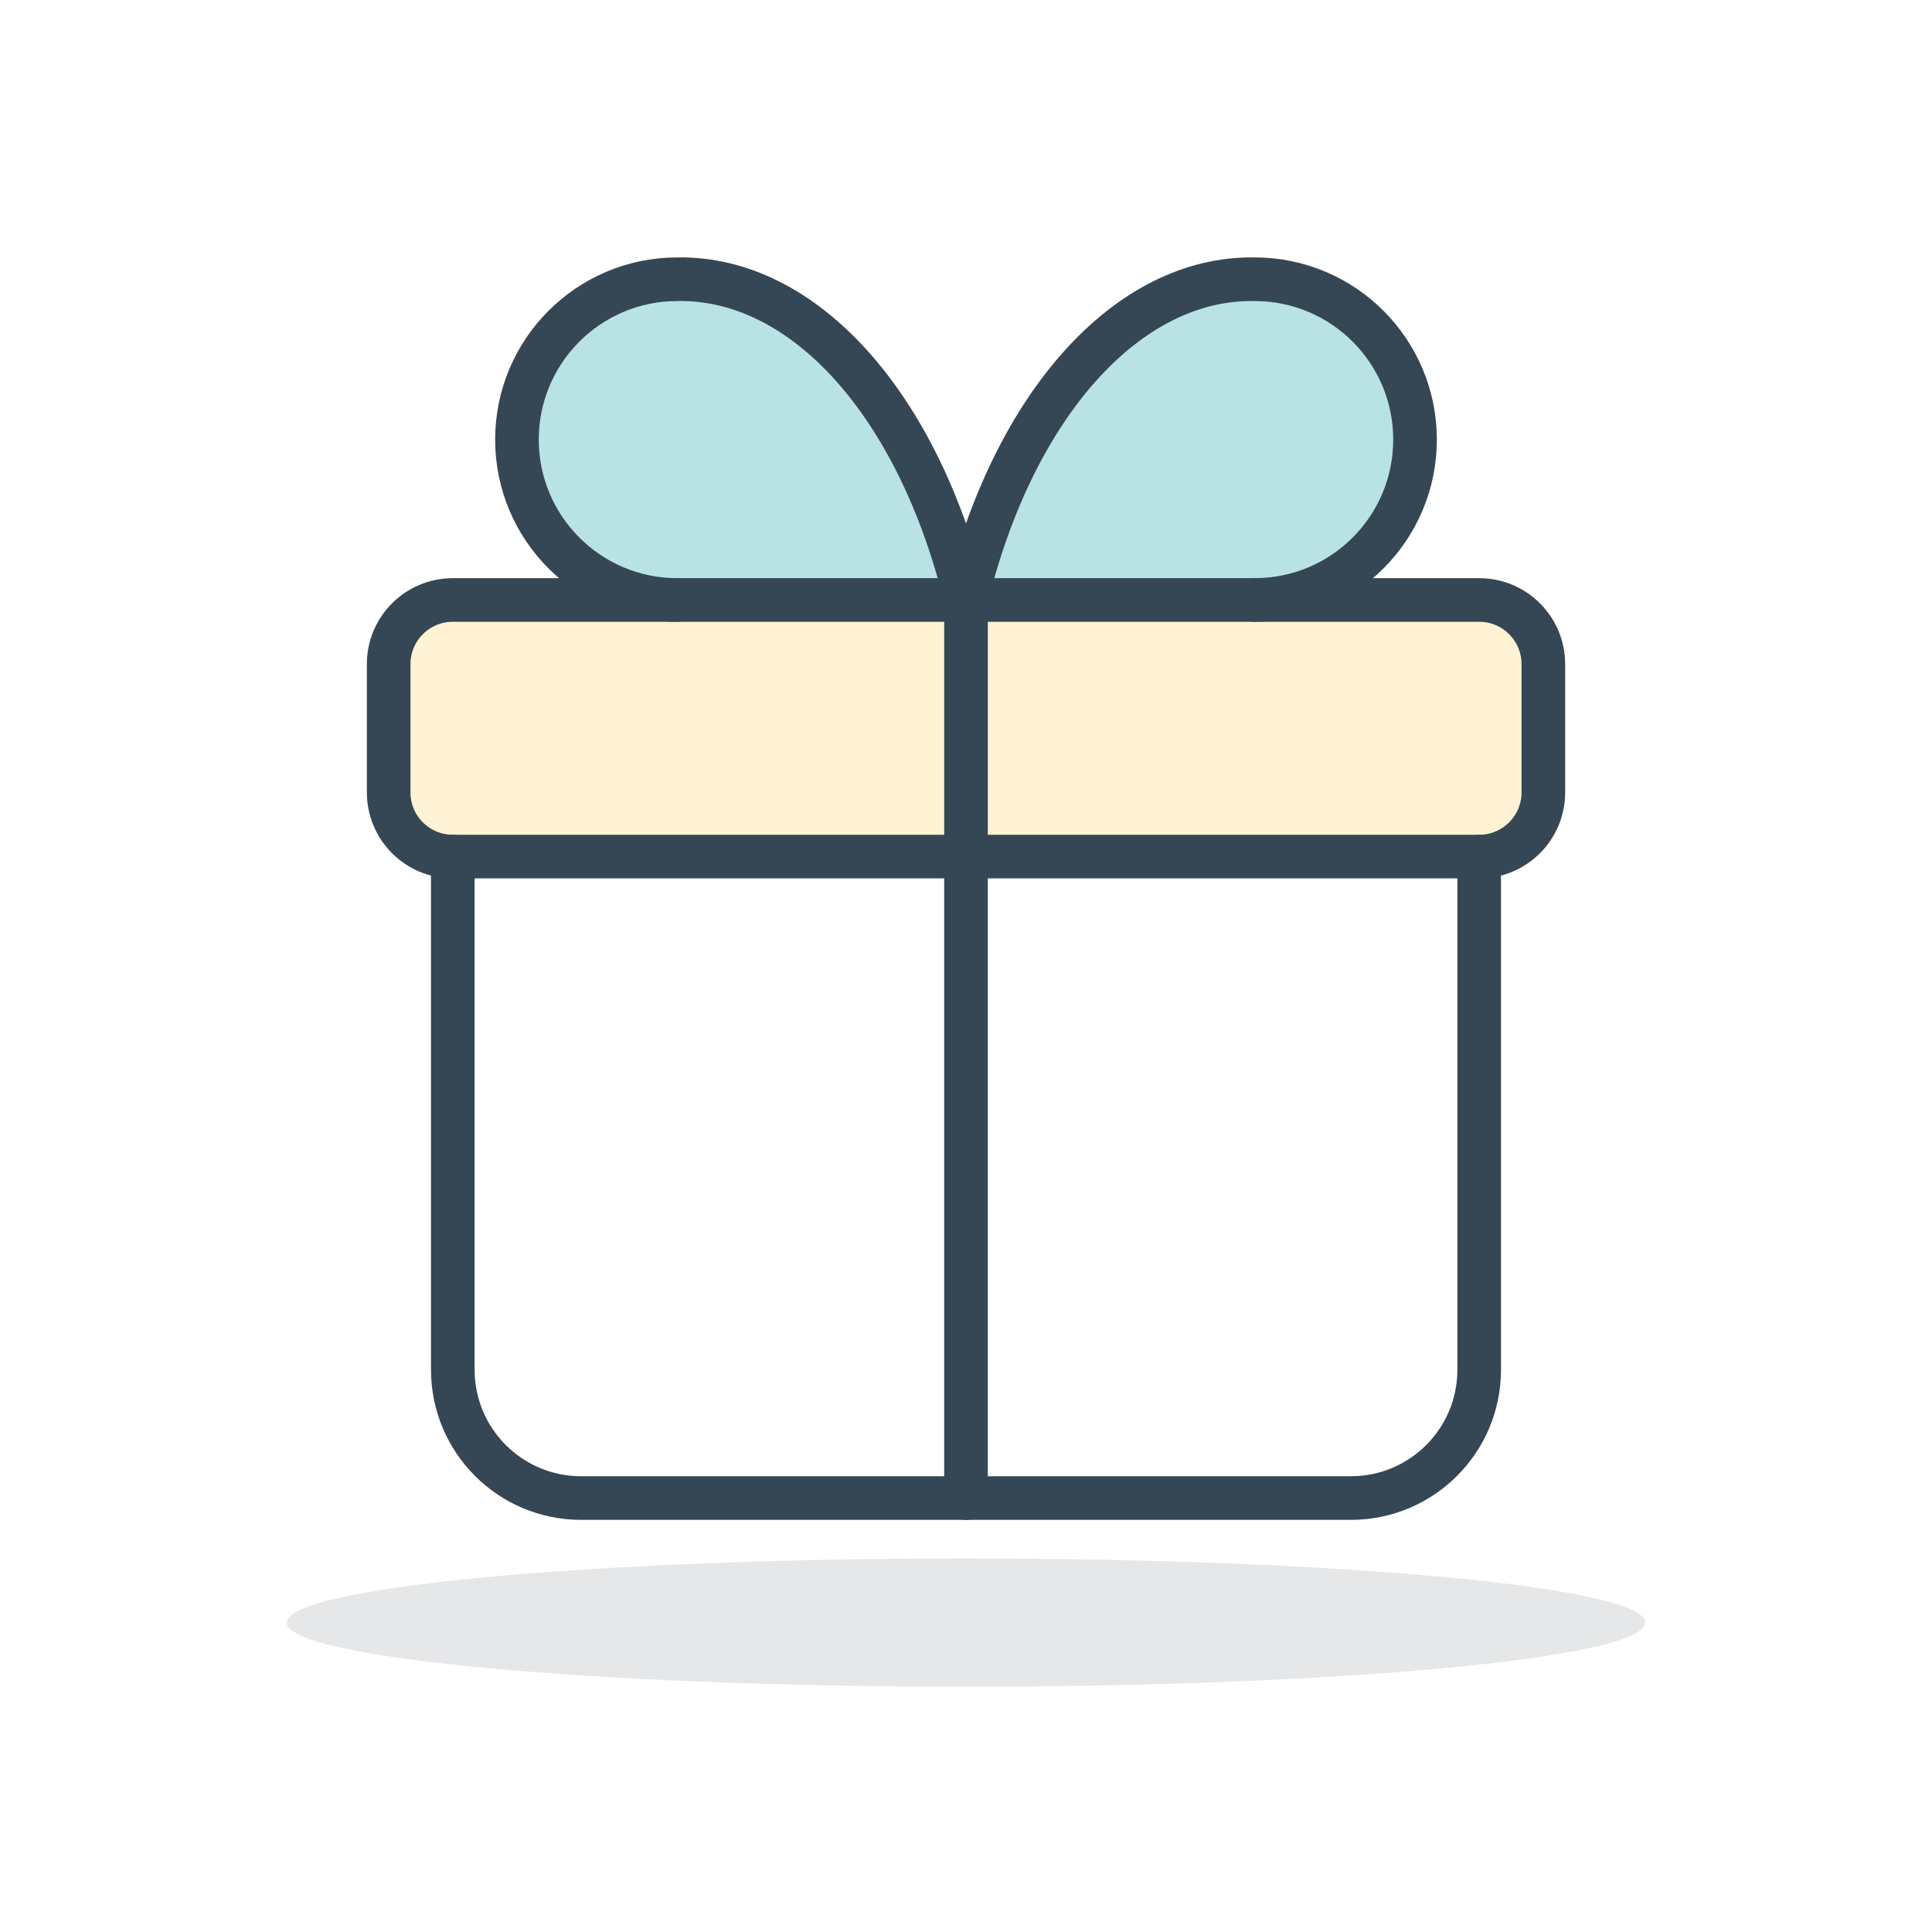
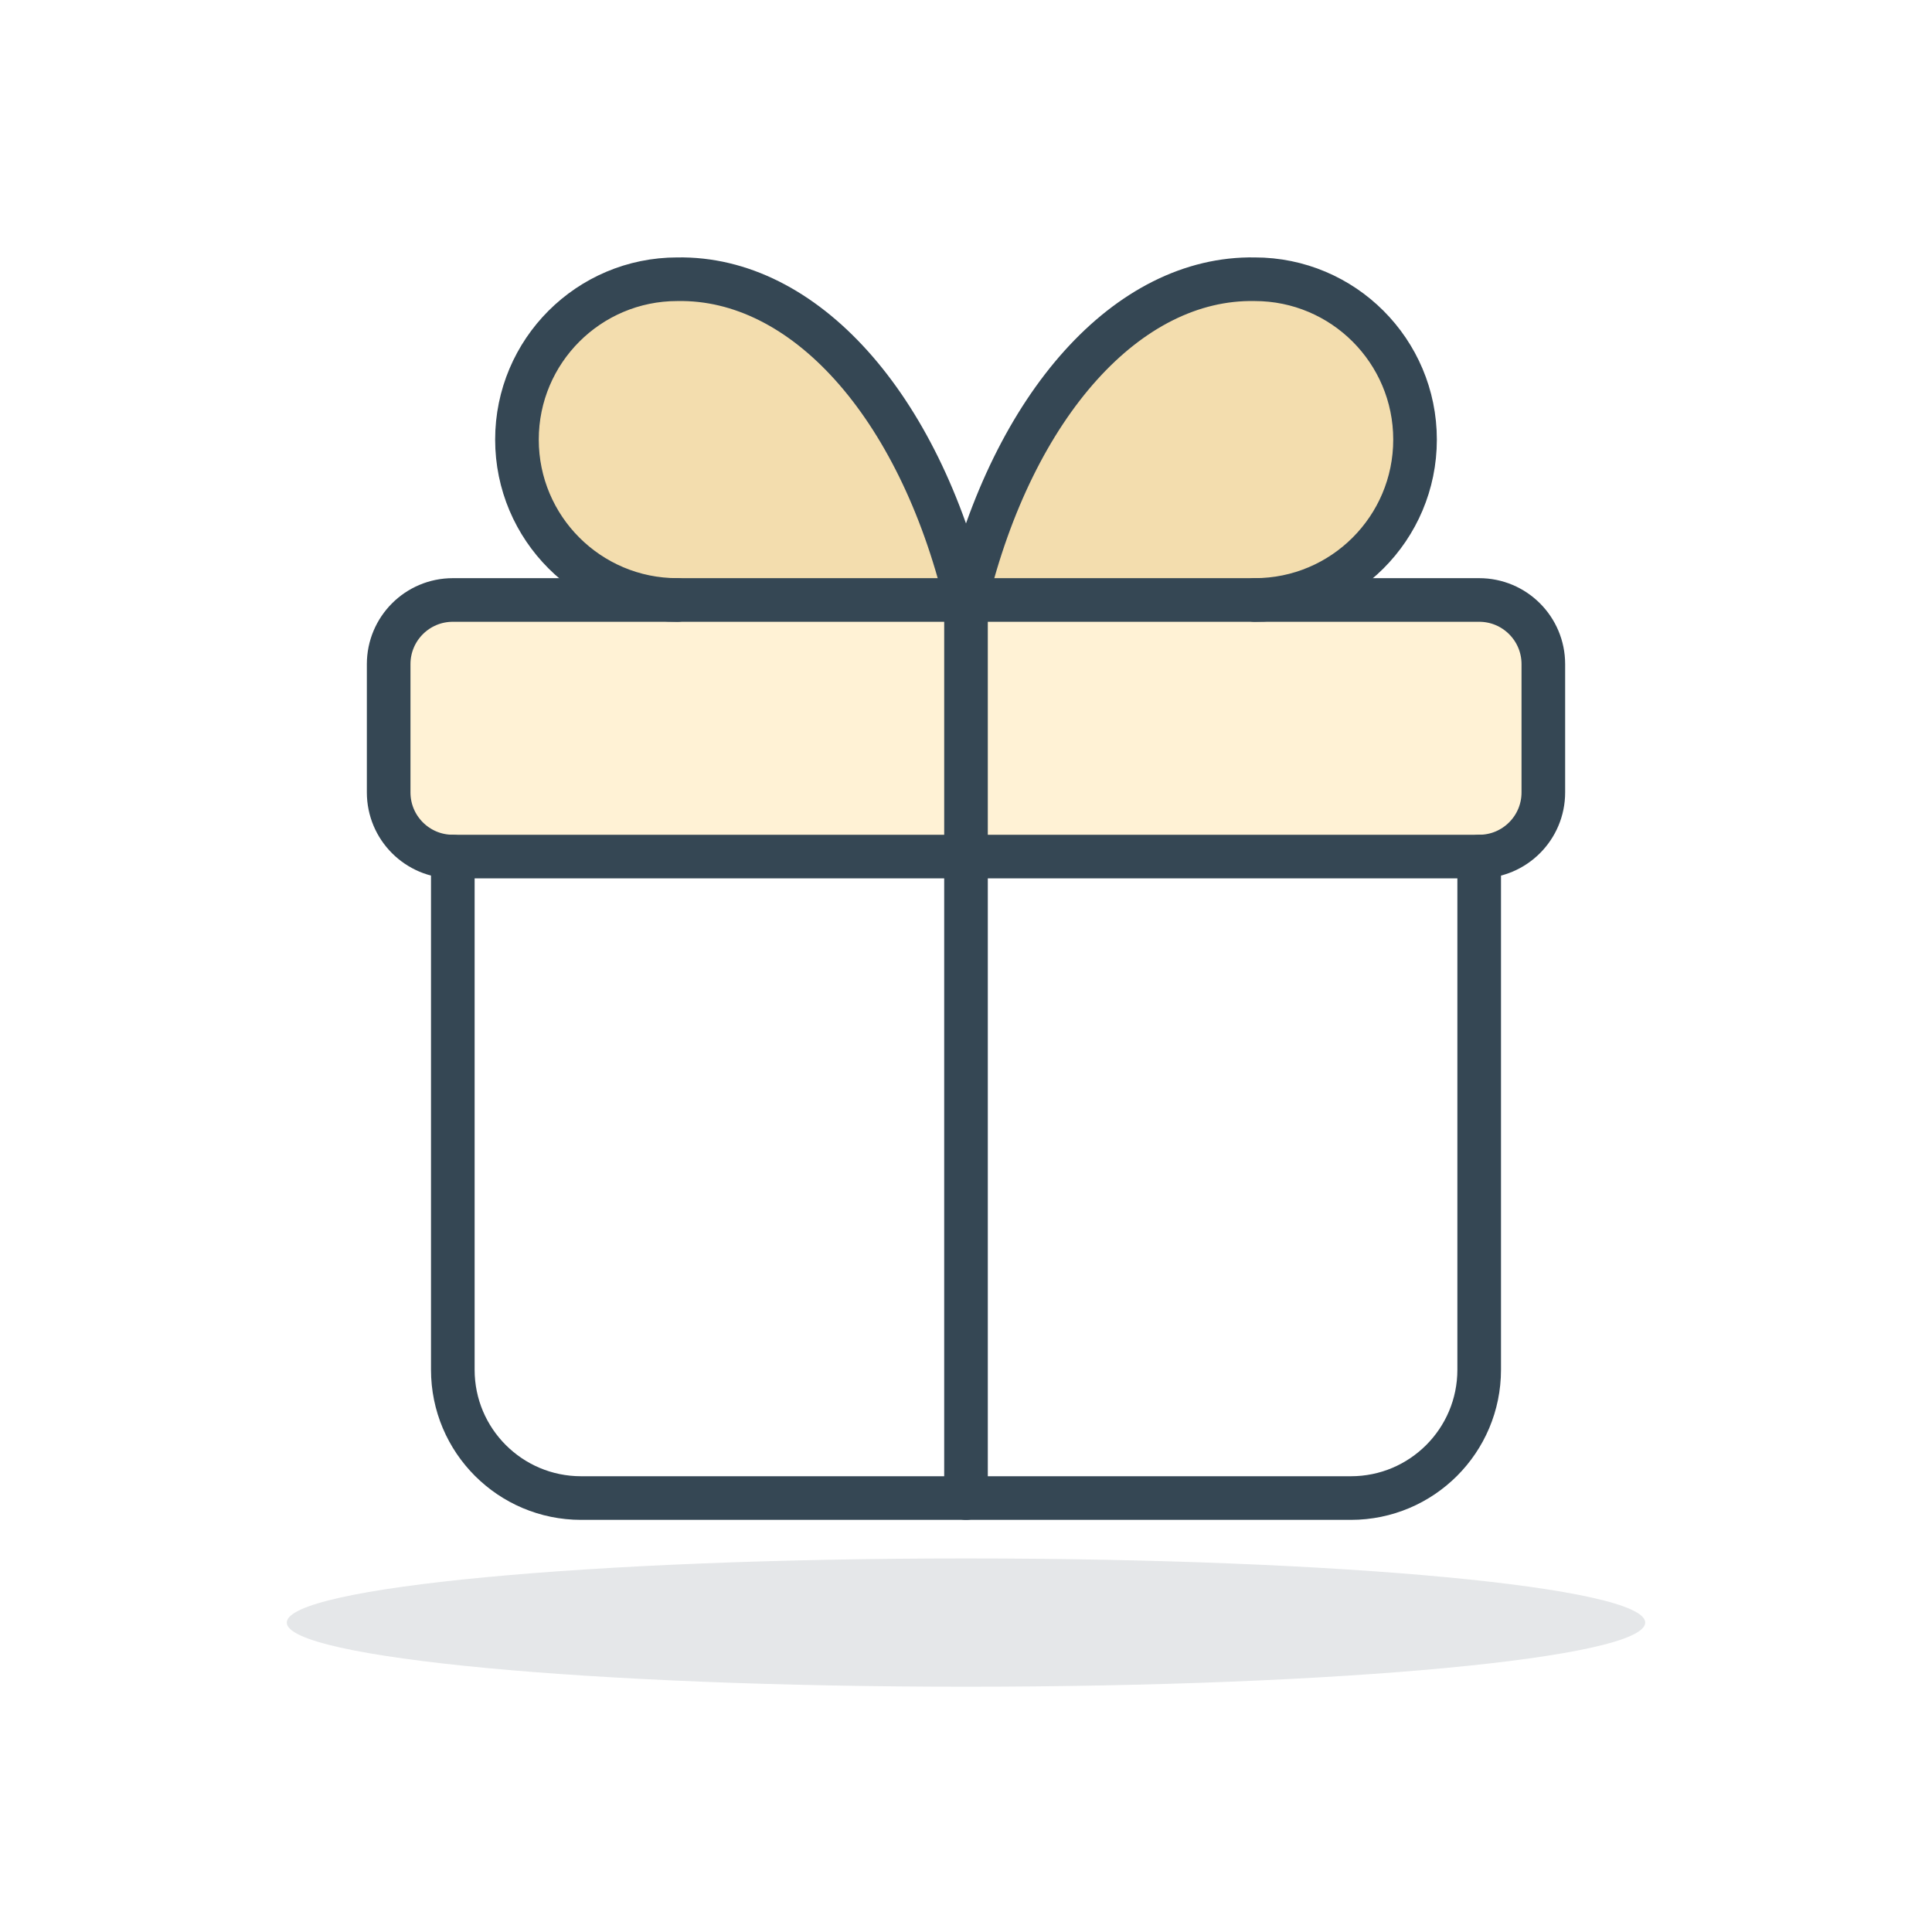
<svg xmlns="http://www.w3.org/2000/svg" aria-label="支出/人情往来/礼物" role="img" viewBox="0 0 512 512">
  <ellipse cx="256" cy="430" fill="#354754" opacity=".13" rx="180" ry="17" />
  <svg fill="none" height="408" stroke="#354754" stroke-linecap="round" stroke-linejoin="round" stroke-width=".68" viewBox="0 0 24 24" width="408" x="52" y="40">
    <g stroke="none">
-       <path d="M7.5 7a1 1 0 0 1 0-5A4.8 8 0 0 1 12 7a4.8 8 0 0 1 4.5-5 1 1 0 0 1 0 5" fill="#B9E2E4" />
+       <path d="M7.5 7a1 1 0 0 1 0-5A4.8 8 0 0 1 12 7a4.8 8 0 0 1 4.5-5 1 1 0 0 1 0 5" fill="#F3DDAE" />
      <rect fill="#FFF2D5" height="4" rx="1" width="18" x="3" y="7" />
    </g>
    <g fill="none">
      <path d="M12 7v14" />
      <path d="M20 11v8a2 2 0 0 1-2 2H6a2 2 0 0 1-2-2v-8" />
      <path d="M7.5 7a1 1 0 0 1 0-5A4.8 8 0 0 1 12 7a4.8 8 0 0 1 4.5-5 1 1 0 0 1 0 5" />
      <rect height="4" rx="1" width="18" x="3" y="7" />
    </g>
  </svg>
</svg>
